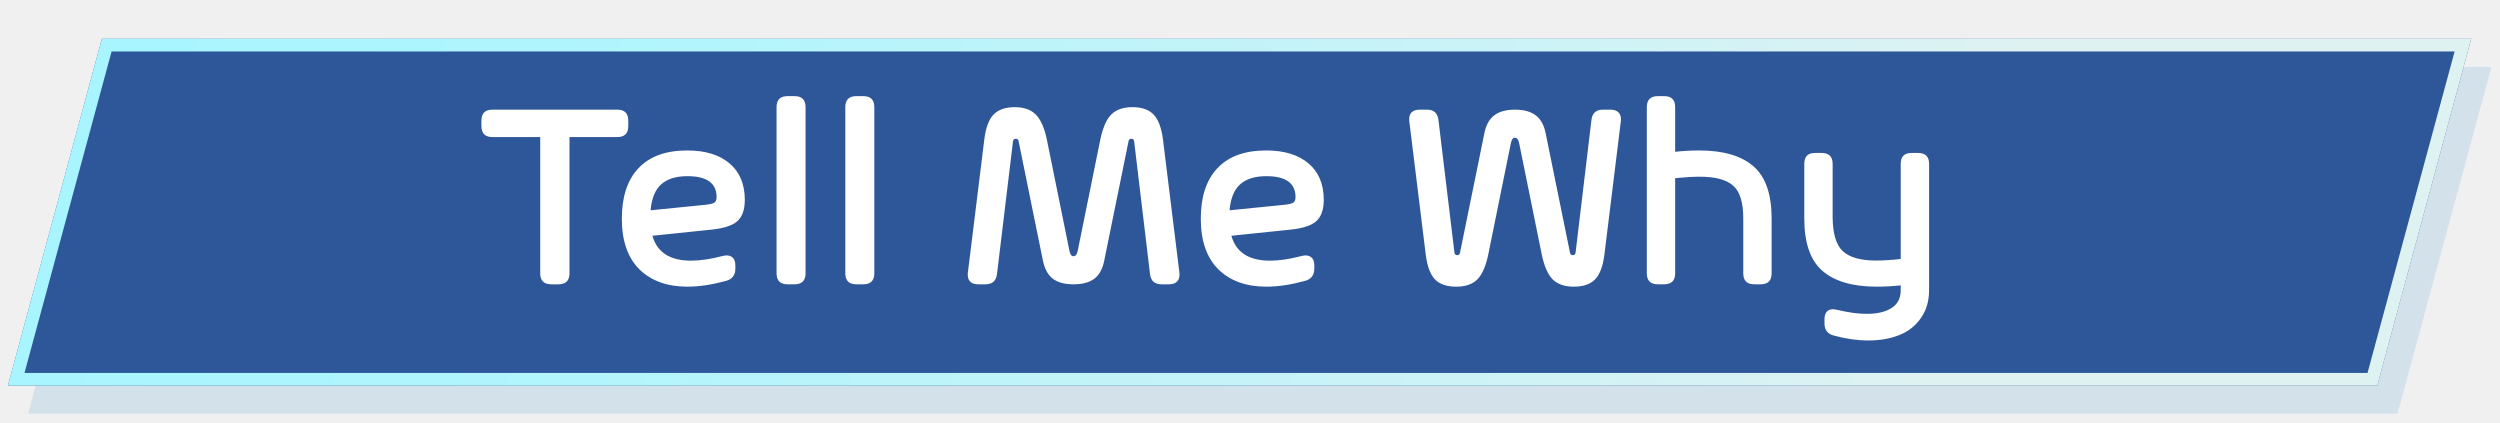
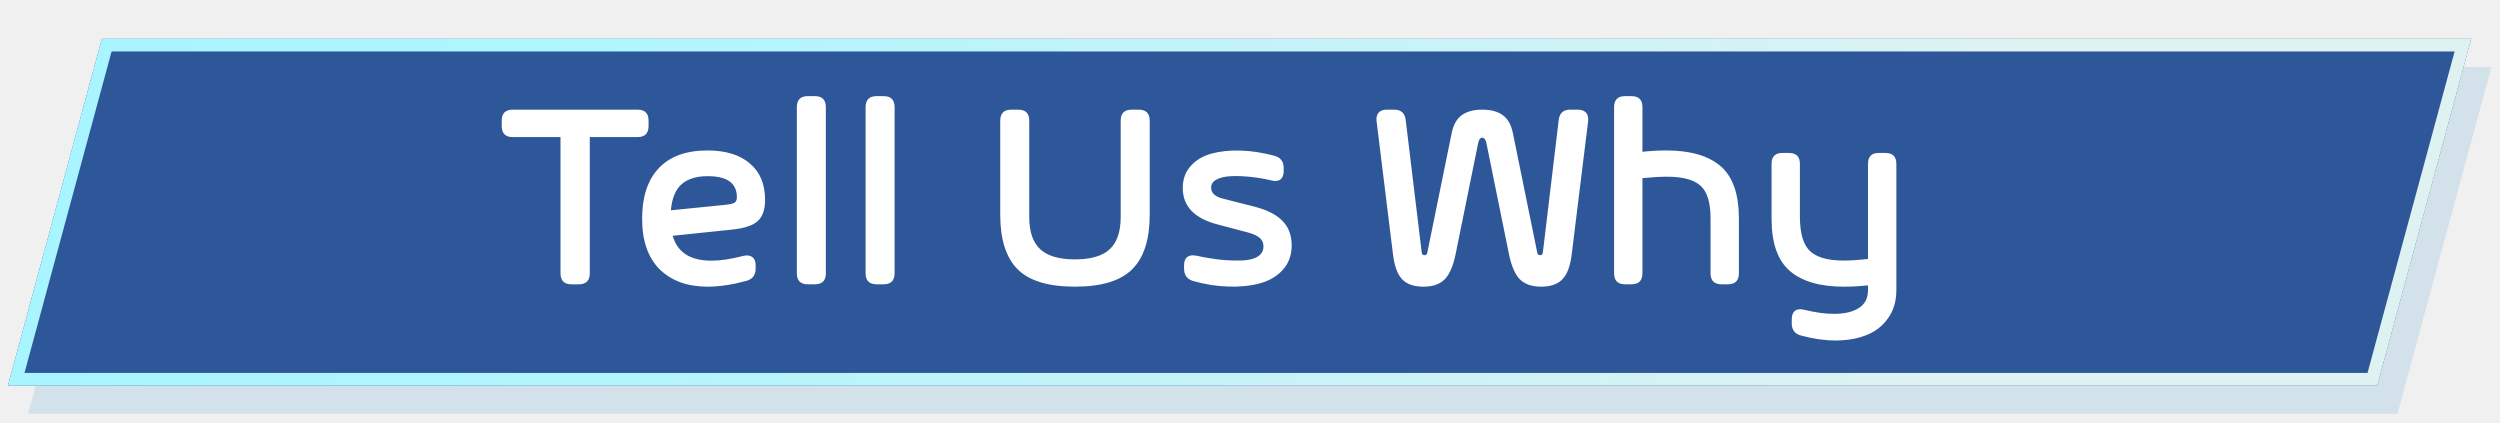
<svg xmlns="http://www.w3.org/2000/svg" width="201" height="34" viewBox="0 0 201 34" fill="none">
  <g clip-path="url(#clip0_1098_187601)">
    <g opacity="0.35">
      <path opacity="0.35" d="M2.26 33.269H192.757L200.311 5.385H9.814L2.26 33.269Z" fill="#0071BC" />
    </g>
    <path d="M0.635 31.003H191.132L198.686 3.119H8.189L0.635 31.003Z" fill="#2E5799" />
    <path d="M197.352 4.139L190.349 29.983H1.969L8.972 4.139H197.352ZM198.686 3.119H8.189L0.635 31.003H191.132L198.686 3.119Z" fill="url(#paint0_linear_1098_187601)" />
  </g>
-   <path d="M49.627 8.816C50.218 8.816 50.513 9.111 50.513 9.702V10.135C50.513 10.726 50.218 11.021 49.627 11.021H45.787V21.972C45.787 22.563 45.491 22.858 44.9 22.858H44.32C43.729 22.858 43.434 22.563 43.434 21.972V11.021H39.594C39.003 11.021 38.707 10.726 38.707 10.135V9.702C38.707 9.111 39.003 8.816 39.594 8.816H49.627ZM59.882 16.064C59.882 16.838 59.688 17.404 59.302 17.763C58.922 18.121 58.233 18.353 57.234 18.459L52.454 18.955C52.827 20.284 53.858 20.952 55.546 20.959C56.291 20.959 57.146 20.833 58.109 20.579C58.426 20.502 58.672 20.53 58.848 20.664C59.031 20.791 59.122 21.012 59.122 21.329V21.592C59.122 22.12 58.873 22.451 58.373 22.584C57.241 22.894 56.203 23.048 55.261 23.048C53.643 23.048 52.359 22.584 51.41 21.656C50.468 20.72 49.996 19.363 49.996 17.583C49.996 15.818 50.443 14.464 51.336 13.521C52.229 12.572 53.534 12.097 55.25 12.097C56.713 12.097 57.849 12.445 58.658 13.142C59.474 13.831 59.882 14.805 59.882 16.064ZM52.307 16.908L56.717 16.465C57.097 16.423 57.339 16.363 57.445 16.286C57.557 16.201 57.614 16.057 57.614 15.853C57.614 14.721 56.826 14.158 55.25 14.165C54.35 14.165 53.654 14.383 53.161 14.819C52.676 15.255 52.391 15.951 52.307 16.908ZM62.435 8.616C62.435 8.025 62.73 7.729 63.321 7.729H63.88C64.471 7.729 64.767 8.025 64.767 8.616V21.972C64.767 22.563 64.471 22.858 63.88 22.858H63.321C62.73 22.858 62.435 22.563 62.435 21.972V8.616ZM67.963 8.616C67.963 8.025 68.259 7.729 68.85 7.729H69.409C69.999 7.729 70.295 8.025 70.295 8.616V21.972C70.295 22.563 69.999 22.858 69.409 22.858H68.85C68.259 22.858 67.963 22.563 67.963 21.972V8.616ZM78.651 22.858C78.348 22.858 78.123 22.777 77.975 22.616C77.835 22.454 77.782 22.222 77.817 21.919L79.136 11.232C79.249 10.29 79.495 9.618 79.875 9.217C80.261 8.816 80.831 8.616 81.584 8.616C82.329 8.616 82.895 8.816 83.282 9.217C83.676 9.611 83.972 10.283 84.169 11.232L85.973 20.115C86.029 20.439 86.141 20.601 86.31 20.601C86.486 20.601 86.602 20.439 86.658 20.115L88.463 11.232C88.659 10.283 88.951 9.611 89.338 9.217C89.732 8.816 90.302 8.616 91.047 8.616C91.807 8.616 92.377 8.816 92.757 9.217C93.136 9.618 93.386 10.29 93.505 11.232L94.824 21.919C94.859 22.222 94.803 22.454 94.656 22.616C94.515 22.777 94.293 22.858 93.991 22.858H93.389C92.834 22.858 92.524 22.581 92.461 22.025L91.184 11.348C91.163 11.221 91.09 11.158 90.963 11.158C90.843 11.158 90.769 11.214 90.741 11.327L88.779 20.959C88.645 21.628 88.378 22.113 87.977 22.415C87.576 22.711 87.021 22.858 86.31 22.858C85.607 22.858 85.055 22.711 84.654 22.415C84.26 22.113 83.993 21.628 83.852 20.959L81.89 11.327C81.869 11.214 81.791 11.158 81.658 11.158C81.538 11.158 81.468 11.221 81.447 11.348L80.159 22.025C80.096 22.581 79.787 22.858 79.231 22.858H78.651ZM106.43 16.064C106.43 16.838 106.236 17.404 105.849 17.763C105.47 18.121 104.78 18.353 103.782 18.459L99.002 18.955C99.375 20.284 100.405 20.952 102.093 20.959C102.839 20.959 103.694 20.833 104.657 20.579C104.974 20.502 105.22 20.53 105.396 20.664C105.579 20.791 105.67 21.012 105.67 21.329V21.592C105.67 22.12 105.42 22.451 104.921 22.584C103.789 22.894 102.751 23.048 101.809 23.048C100.191 23.048 98.907 22.584 97.958 21.656C97.015 20.72 96.544 19.363 96.544 17.583C96.544 15.818 96.991 14.464 97.884 13.521C98.777 12.572 100.082 12.097 101.798 12.097C103.261 12.097 104.397 12.445 105.206 13.142C106.022 13.831 106.43 14.805 106.43 16.064ZM98.855 16.908L103.265 16.465C103.644 16.423 103.887 16.363 103.993 16.286C104.105 16.201 104.161 16.057 104.161 15.853C104.161 14.721 103.374 14.158 101.798 14.165C100.898 14.165 100.201 14.383 99.709 14.819C99.224 15.255 98.939 15.951 98.855 16.908ZM113.308 9.755C113.273 9.453 113.326 9.22 113.467 9.059C113.614 8.897 113.839 8.816 114.142 8.816H114.722C115.278 8.816 115.587 9.094 115.651 9.649L116.938 20.316C116.959 20.442 117.029 20.509 117.149 20.516C117.275 20.516 117.353 20.456 117.381 20.337L119.343 10.715C119.477 10.047 119.744 9.565 120.145 9.27C120.546 8.967 121.098 8.816 121.801 8.816C122.512 8.816 123.067 8.967 123.468 9.27C123.869 9.565 124.136 10.047 124.27 10.715L126.232 20.337C126.254 20.449 126.327 20.509 126.454 20.516C126.581 20.516 126.654 20.449 126.676 20.316L127.952 9.649C128.015 9.094 128.325 8.816 128.881 8.816H129.482C129.784 8.816 130.006 8.897 130.147 9.059C130.294 9.22 130.351 9.453 130.315 9.755L128.997 20.442C128.884 21.385 128.634 22.057 128.248 22.457C127.868 22.851 127.298 23.048 126.538 23.048C125.793 23.048 125.223 22.851 124.829 22.457C124.442 22.064 124.151 21.392 123.954 20.442L122.15 11.559C122.093 11.236 121.977 11.074 121.801 11.074C121.633 11.074 121.52 11.236 121.464 11.559L119.66 20.442C119.463 21.392 119.171 22.064 118.784 22.457C118.397 22.851 117.827 23.048 117.075 23.048C116.315 23.048 115.746 22.851 115.366 22.457C114.986 22.057 114.74 21.385 114.627 20.442L113.308 9.755ZM136.614 12.097C138.541 12.097 139.994 12.519 140.971 13.363C141.949 14.207 142.438 15.607 142.438 17.562V21.972C142.438 22.563 142.142 22.858 141.551 22.858H141.045C140.454 22.858 140.159 22.563 140.159 21.972V17.562C140.159 16.289 139.892 15.413 139.357 14.935C138.822 14.45 137.922 14.207 136.656 14.207C136.108 14.207 135.45 14.246 134.683 14.323V21.972C134.683 22.563 134.388 22.858 133.797 22.858H133.291C132.7 22.858 132.404 22.563 132.404 21.972V8.616C132.404 8.025 132.7 7.729 133.291 7.729H133.797C134.388 7.729 134.683 8.025 134.683 8.616V12.203C135.33 12.132 135.974 12.097 136.614 12.097ZM152.819 13.173C152.819 12.582 153.115 12.29 153.705 12.298H154.212C154.803 12.298 155.098 12.589 155.098 13.173V23.323C155.098 24.209 154.876 24.961 154.433 25.58C153.997 26.206 153.417 26.66 152.693 26.941C151.975 27.23 151.145 27.374 150.203 27.374C149.324 27.374 148.395 27.24 147.417 26.973C146.925 26.839 146.682 26.509 146.689 25.981V25.665C146.689 25.355 146.774 25.13 146.943 24.99C147.119 24.856 147.365 24.828 147.681 24.905C148.61 25.13 149.415 25.239 150.097 25.232C150.941 25.232 151.606 25.074 152.091 24.757C152.577 24.448 152.819 23.97 152.819 23.323V22.943C152.172 23.013 151.529 23.048 150.888 23.048C148.961 23.048 147.509 22.626 146.531 21.782C145.554 20.938 145.065 19.539 145.065 17.583V13.173C145.065 12.582 145.36 12.29 145.951 12.298H146.457C147.048 12.298 147.344 12.589 147.344 13.173V17.415C147.344 18.744 147.611 19.665 148.145 20.179C148.687 20.692 149.587 20.949 150.846 20.949C151.395 20.949 152.053 20.907 152.819 20.822V13.173Z" fill="white" />
+   <path d="M51.258 8.816C51.849 8.816 52.144 9.111 52.144 9.702V10.135C52.144 10.726 51.849 11.021 51.258 11.021H47.418V21.972C47.418 22.563 47.122 22.858 46.532 22.858H45.951C45.361 22.858 45.065 22.563 45.065 21.972V11.021H41.225C40.634 11.021 40.339 10.726 40.339 10.135V9.702C40.339 9.111 40.634 8.816 41.225 8.816H51.258ZM61.513 16.064C61.513 16.838 61.32 17.404 60.933 17.763C60.553 18.121 59.864 18.353 58.865 18.459L54.086 18.955C54.458 20.284 55.489 20.952 57.177 20.959C57.922 20.959 58.777 20.833 59.74 20.579C60.057 20.502 60.303 20.53 60.479 20.664C60.662 20.791 60.753 21.012 60.753 21.329V21.592C60.753 22.12 60.504 22.451 60.004 22.584C58.872 22.894 57.834 23.048 56.892 23.048C55.274 23.048 53.991 22.584 53.041 21.656C52.099 20.72 51.627 19.363 51.627 17.583C51.627 15.818 52.074 14.464 52.967 13.521C53.861 12.572 55.165 12.097 56.881 12.097C58.344 12.097 59.48 12.445 60.289 13.142C61.105 13.831 61.513 14.805 61.513 16.064ZM53.938 16.908L58.348 16.465C58.728 16.423 58.97 16.363 59.076 16.286C59.188 16.201 59.245 16.057 59.245 15.853C59.245 14.721 58.457 14.158 56.881 14.165C55.981 14.165 55.285 14.383 54.792 14.819C54.307 15.255 54.022 15.951 53.938 16.908ZM64.066 8.616C64.066 8.025 64.362 7.729 64.952 7.729H65.511C66.102 7.729 66.398 8.025 66.398 8.616V21.972C66.398 22.563 66.102 22.858 65.511 22.858H64.952C64.362 22.858 64.066 22.563 64.066 21.972V8.616ZM69.594 8.616C69.594 8.025 69.89 7.729 70.481 7.729H71.04C71.631 7.729 71.926 8.025 71.926 8.616V21.972C71.926 22.563 71.631 22.858 71.04 22.858H70.481C69.89 22.858 69.594 22.563 69.594 21.972V8.616ZM91.55 8.816C92.14 8.816 92.436 9.111 92.436 9.702V17.277C92.436 19.254 91.968 20.71 91.033 21.645C90.097 22.581 88.56 23.048 86.422 23.048C84.284 23.048 82.747 22.581 81.812 21.645C80.883 20.703 80.419 19.247 80.419 17.277V9.702C80.419 9.111 80.715 8.816 81.305 8.816H81.865C82.455 8.816 82.751 9.111 82.751 9.702V17.446C82.751 18.621 83.043 19.482 83.626 20.031C84.21 20.579 85.142 20.854 86.422 20.854C87.716 20.854 88.652 20.579 89.228 20.031C89.812 19.482 90.104 18.621 90.104 17.446V9.702C90.104 9.111 90.4 8.816 90.99 8.816H91.55ZM95.939 22.595C95.446 22.454 95.2 22.12 95.2 21.592V21.329C95.2 21.019 95.284 20.798 95.453 20.664C95.629 20.53 95.875 20.495 96.192 20.558C96.916 20.713 97.581 20.822 98.186 20.886C98.798 20.942 99.367 20.959 99.895 20.938C100.422 20.917 100.834 20.812 101.129 20.622C101.432 20.425 101.583 20.154 101.583 19.809C101.583 19.521 101.481 19.292 101.277 19.124C101.073 18.948 100.746 18.8 100.296 18.68L97.901 18.047C96.03 17.562 95.094 16.584 95.094 15.114C95.094 14.411 95.305 13.824 95.728 13.353C96.15 12.874 96.709 12.54 97.405 12.35C98.101 12.16 98.886 12.079 99.758 12.108C100.63 12.136 101.527 12.273 102.448 12.519C102.954 12.653 103.208 12.983 103.208 13.511V13.764C103.208 14.073 103.12 14.295 102.944 14.429C102.768 14.562 102.522 14.587 102.205 14.503C101.636 14.369 101.073 14.274 100.517 14.218C99.962 14.162 99.445 14.144 98.966 14.165C98.495 14.186 98.112 14.274 97.817 14.429C97.521 14.584 97.373 14.802 97.373 15.083C97.373 15.505 97.676 15.797 98.281 15.959L100.887 16.623C101.892 16.883 102.638 17.267 103.123 17.773C103.609 18.273 103.851 18.923 103.851 19.725C103.851 20.513 103.612 21.17 103.134 21.698C102.663 22.218 102.044 22.581 101.277 22.785C100.51 22.988 99.663 23.073 98.734 23.038C97.806 23.01 96.874 22.862 95.939 22.595ZM110.677 9.755C110.642 9.453 110.695 9.22 110.836 9.059C110.983 8.897 111.208 8.816 111.511 8.816H112.091C112.647 8.816 112.956 9.094 113.019 9.649L114.307 20.316C114.328 20.442 114.398 20.509 114.518 20.516C114.644 20.516 114.722 20.456 114.75 20.337L116.712 10.715C116.846 10.047 117.113 9.565 117.514 9.27C117.915 8.967 118.467 8.816 119.17 8.816C119.881 8.816 120.436 8.967 120.837 9.27C121.238 9.565 121.505 10.047 121.639 10.715L123.601 20.337C123.622 20.449 123.696 20.509 123.823 20.516C123.949 20.516 124.023 20.449 124.044 20.316L125.321 9.649C125.384 9.094 125.694 8.816 126.249 8.816H126.851C127.153 8.816 127.375 8.897 127.515 9.059C127.663 9.22 127.719 9.453 127.684 9.755L126.366 20.442C126.253 21.385 126.003 22.057 125.616 22.457C125.237 22.851 124.667 23.048 123.907 23.048C123.162 23.048 122.592 22.851 122.198 22.457C121.811 22.064 121.519 21.392 121.322 20.442L119.518 11.559C119.462 11.236 119.346 11.074 119.17 11.074C119.001 11.074 118.889 11.236 118.833 11.559L117.029 20.442C116.832 21.392 116.54 22.064 116.153 22.457C115.766 22.851 115.196 23.048 114.444 23.048C113.684 23.048 113.114 22.851 112.735 22.457C112.355 22.057 112.109 21.385 111.996 20.442L110.677 9.755ZM133.983 12.097C135.91 12.097 137.362 12.519 138.34 13.363C139.318 14.207 139.807 15.607 139.807 17.562V21.972C139.807 22.563 139.511 22.858 138.92 22.858H138.414C137.823 22.858 137.528 22.563 137.528 21.972V17.562C137.528 16.289 137.26 15.413 136.726 14.935C136.191 14.45 135.291 14.207 134.025 14.207C133.476 14.207 132.819 14.246 132.052 14.323V21.972C132.052 22.563 131.757 22.858 131.166 22.858H130.659C130.069 22.858 129.773 22.563 129.773 21.972V8.616C129.773 8.025 130.069 7.729 130.659 7.729H131.166C131.757 7.729 132.052 8.025 132.052 8.616V12.203C132.699 12.132 133.343 12.097 133.983 12.097ZM150.188 13.173C150.188 12.582 150.483 12.29 151.074 12.298H151.581C152.171 12.298 152.467 12.589 152.467 13.173V23.323C152.467 24.209 152.245 24.961 151.802 25.58C151.366 26.206 150.786 26.66 150.061 26.941C149.344 27.23 148.514 27.374 147.572 27.374C146.692 27.374 145.764 27.24 144.786 26.973C144.294 26.839 144.051 26.509 144.058 25.981V25.665C144.058 25.355 144.143 25.13 144.312 24.99C144.487 24.856 144.734 24.828 145.05 24.905C145.978 25.13 146.784 25.239 147.466 25.232C148.31 25.232 148.975 25.074 149.46 24.757C149.945 24.448 150.188 23.97 150.188 23.323V22.943C149.541 23.013 148.897 23.048 148.257 23.048C146.33 23.048 144.878 22.626 143.9 21.782C142.922 20.938 142.434 19.539 142.434 17.583V13.173C142.434 12.582 142.729 12.29 143.32 12.298H143.826C144.417 12.298 144.712 12.589 144.712 13.173V17.415C144.712 18.744 144.98 19.665 145.514 20.179C146.056 20.692 146.956 20.949 148.215 20.949C148.764 20.949 149.421 20.907 150.188 20.822V13.173Z" fill="white" />
  <defs>
    <linearGradient id="paint0_linear_1098_187601" x1="13.152" y1="-11.769" x2="186.17" y2="45.891" gradientUnits="userSpaceOnUse">
      <stop stop-color="#A8F5FF" />
      <stop offset="0.21" stop-color="#B0F5FD" />
      <stop offset="0.54" stop-color="#C7F3F8" />
      <stop offset="0.82" stop-color="#DFF2F2" />
    </linearGradient>
    <clipPath id="clip0_1098_187601">
      <rect width="199.673" height="30.151" fill="white" transform="translate(0.63501 3.11914)" />
    </clipPath>
  </defs>
</svg>
